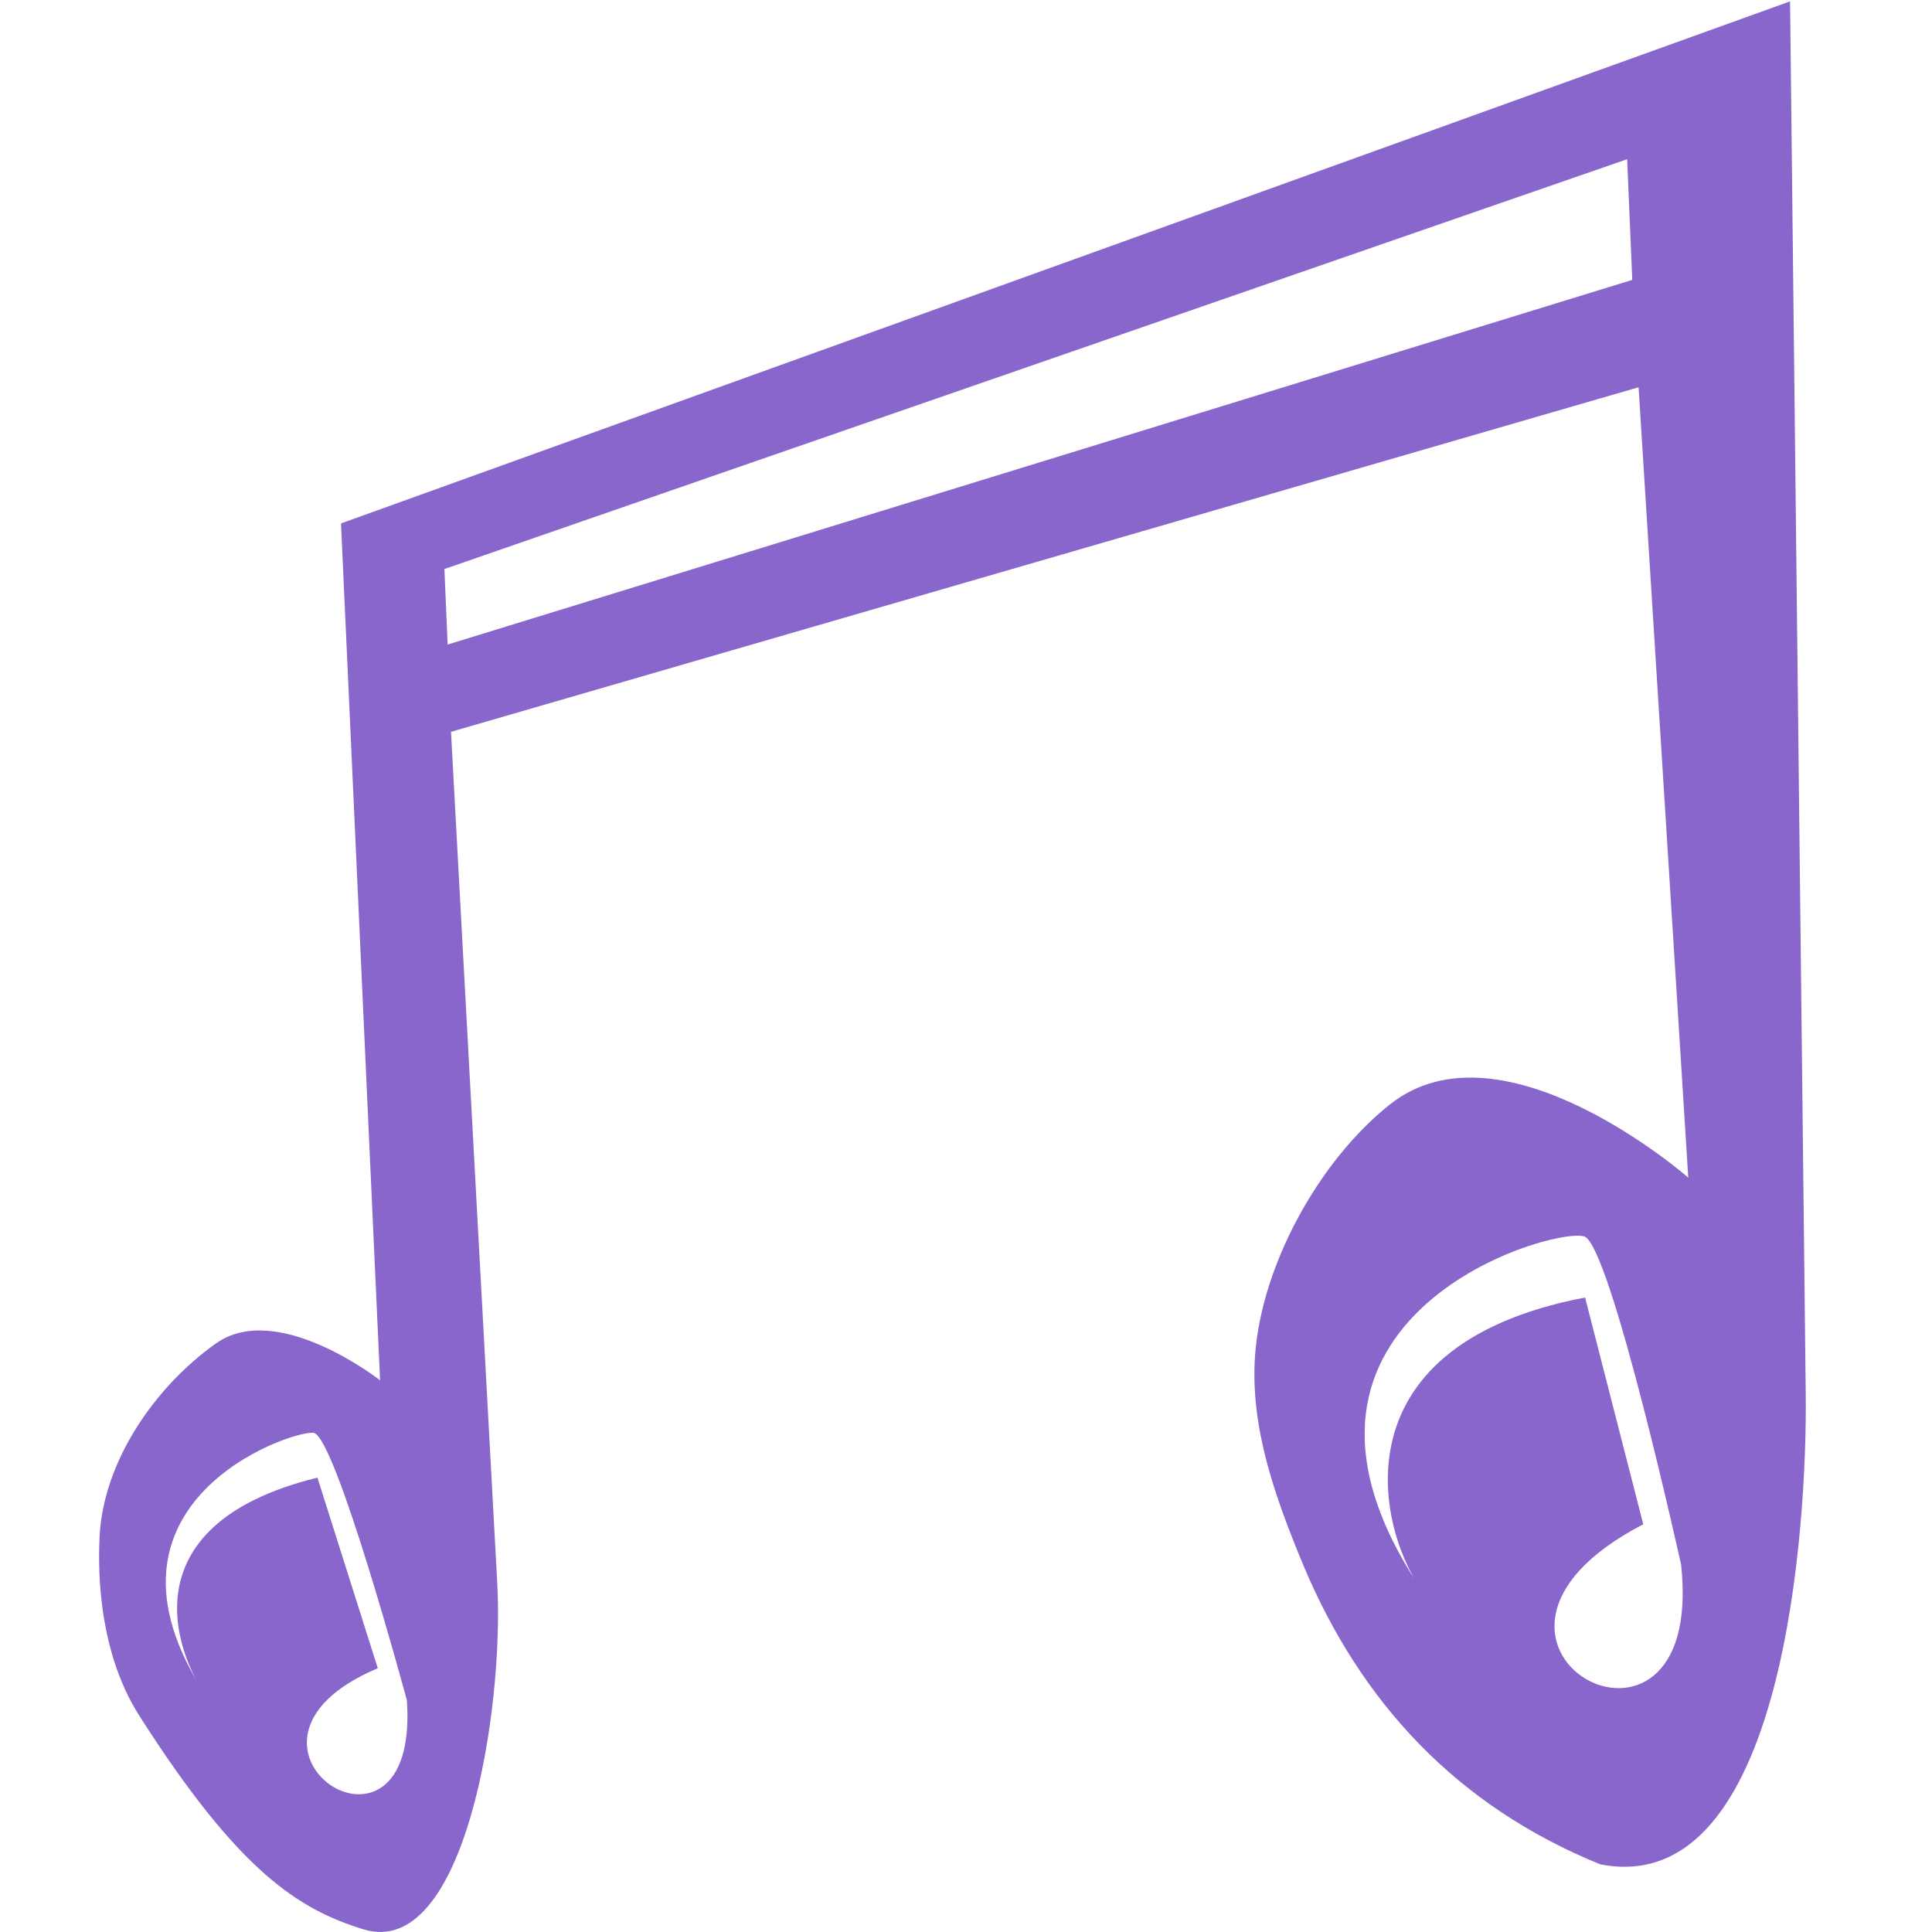
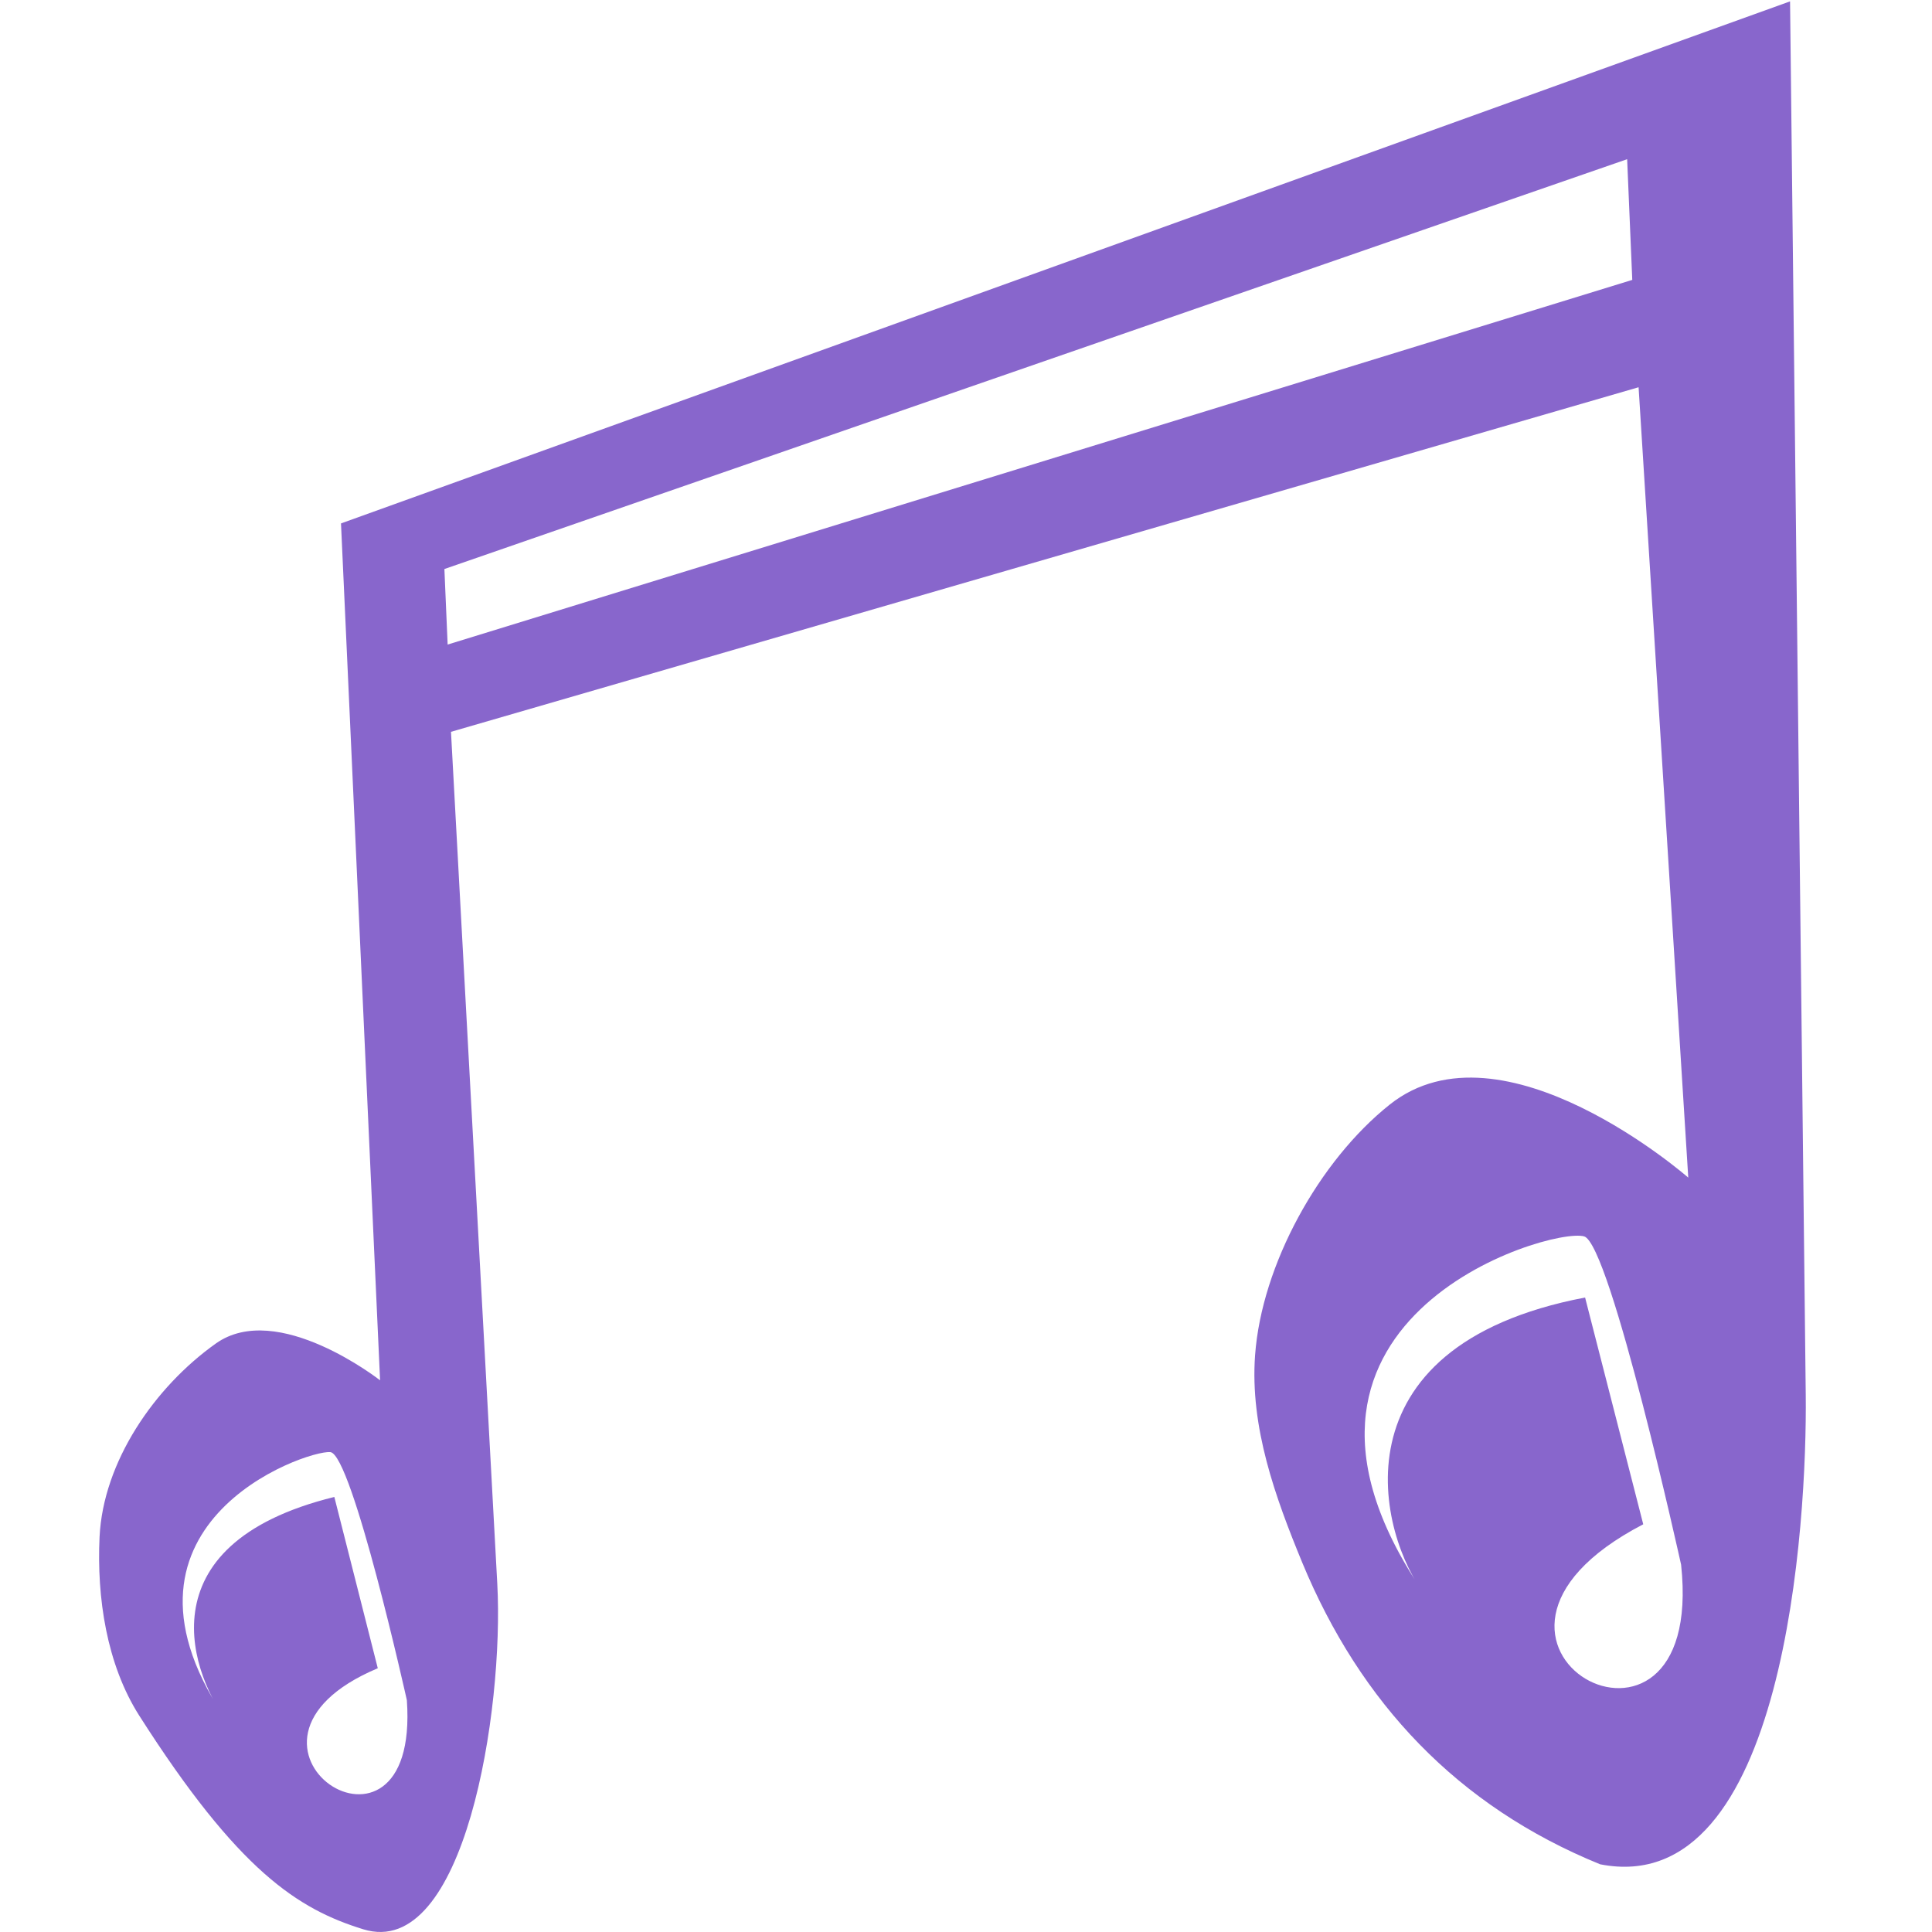
<svg xmlns="http://www.w3.org/2000/svg" viewBox="0 0 100 100" aria-label="two beamed musical notes with ears">
-   <path style="fill: #8866cc" d="M 17.65,27.092 92.653,0.071 93.465,72.197 c 0.073,6.503 -1.034,26.195 -10.644,24.298 -7.391,-3.011 -12.412,-8.363 -15.415,-15.611 -1.4,-3.394 -2.714,-7.019 -2.443,-10.741 0.34,-4.67 3.306,-10.054 6.97,-12.971 5.831,-4.641 15.451,3.781 15.451,3.781 L 84.813,20.044 23.343,37.879 25.739,81.968 c 0.356,6.555 -1.69,19.516 -6.938,17.891 C 15.431,98.816 12.348,96.863 7.211,88.806 5.513,86.143 5.006,82.674 5.153,79.557 c 0.184,-3.892 2.844,-7.762 6.02,-10.018 3.189,-2.266 8.5,1.906 8.5,1.906 M 23.17,33.362 84.486,14.487 84.221,8.24 23.002,29.453 Z m -3.616,52.986 c -9.351,3.941 2.203,11.549 1.505,1.654 0,0 -3.709,-13.748 -4.839,-13.842 -1.293,-0.108 -12.443,3.811 -5.227,14.096 -1.888,-2.377 -4.638,-9.296 5.437,-11.774 m 68.624,2.415 c -11.924,6.195 3.284,14.417 1.96,2.094 0,0 -3.666,-16.618 -5.021,-16.996 -1.799,-0.502 -18.079,4.379 -8.198,18.612 C 71.383,79.544 68.771,69.694 82.044,67.159" />
+   <path style="fill: #8866cc" d="M 17.65,27.092 92.653,0.071 93.465,72.197 c 0.073,6.503 -1.034,26.195 -10.644,24.298 -7.391,-3.011 -12.412,-8.363 -15.415,-15.611 -1.4,-3.394 -2.714,-7.019 -2.443,-10.741 0.34,-4.67 3.306,-10.054 6.97,-12.971 5.831,-4.641 15.451,3.781 15.451,3.781 L 84.813,20.044 23.343,37.879 25.739,81.968 c 0.356,6.555 -1.69,19.516 -6.938,17.891 C 15.431,98.816 12.348,96.863 7.211,88.806 5.513,86.143 5.006,82.674 5.153,79.557 c 0.184,-3.892 2.844,-7.762 6.02,-10.018 3.189,-2.266 8.5,1.906 8.5,1.906 M 23.17,33.362 84.486,14.487 84.221,8.24 23.002,29.453 Z m -3.616,52.986 c -9.351,3.941 2.203,11.549 1.505,1.654 0,0 -2.834,-12.748 -3.964,-12.842 -1.293,-0.108 -12.443,3.811 -5.227,14.096 -1.888,-2.377 -4.638,-9.296 5.437,-11.774 m 67.749,1.415 c -11.924,6.195 3.284,14.417 1.96,2.094 0,0 -3.666,-16.618 -5.021,-16.996 -1.799,-0.502 -18.079,4.379 -8.198,18.612 C 71.383,79.544 68.771,69.694 82.044,67.159" />
</svg>
